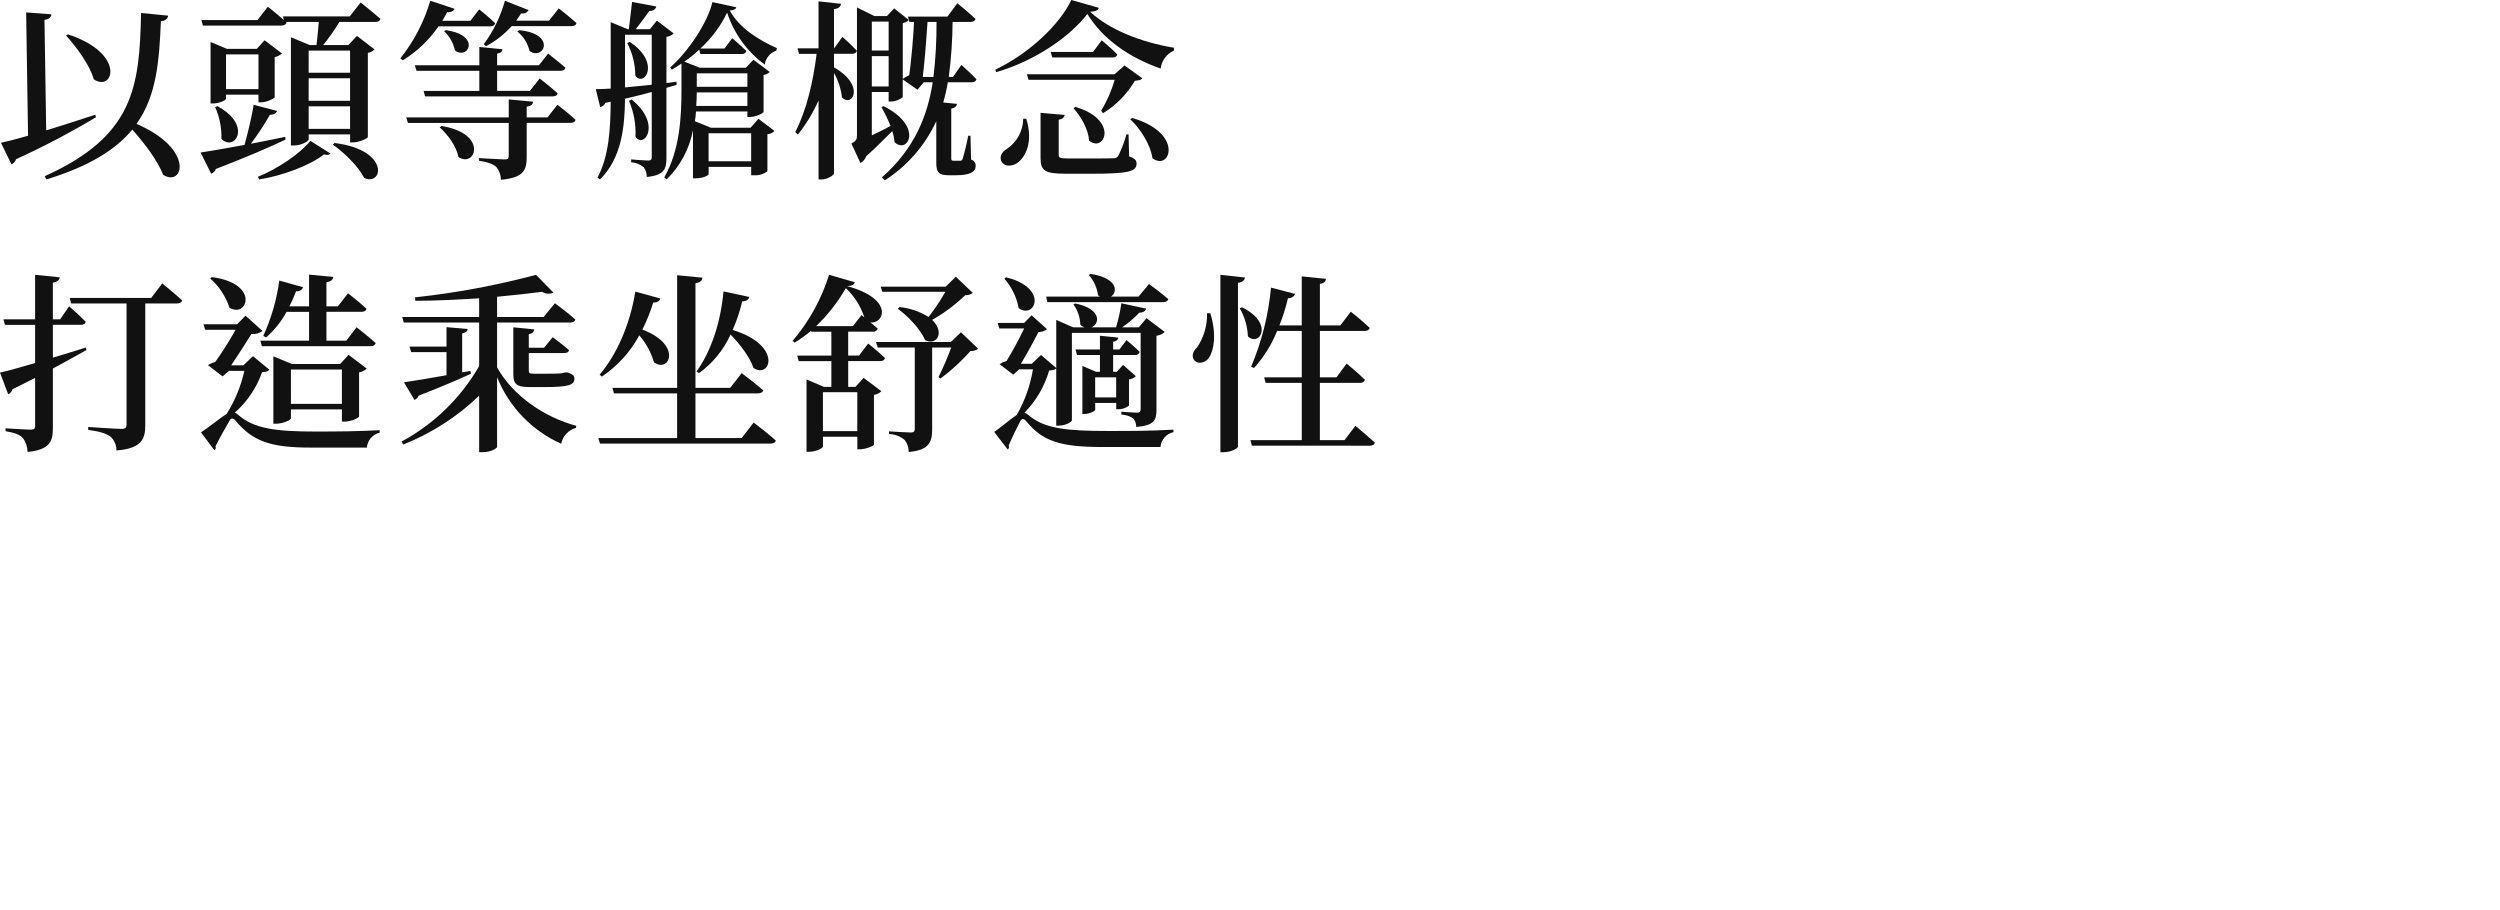
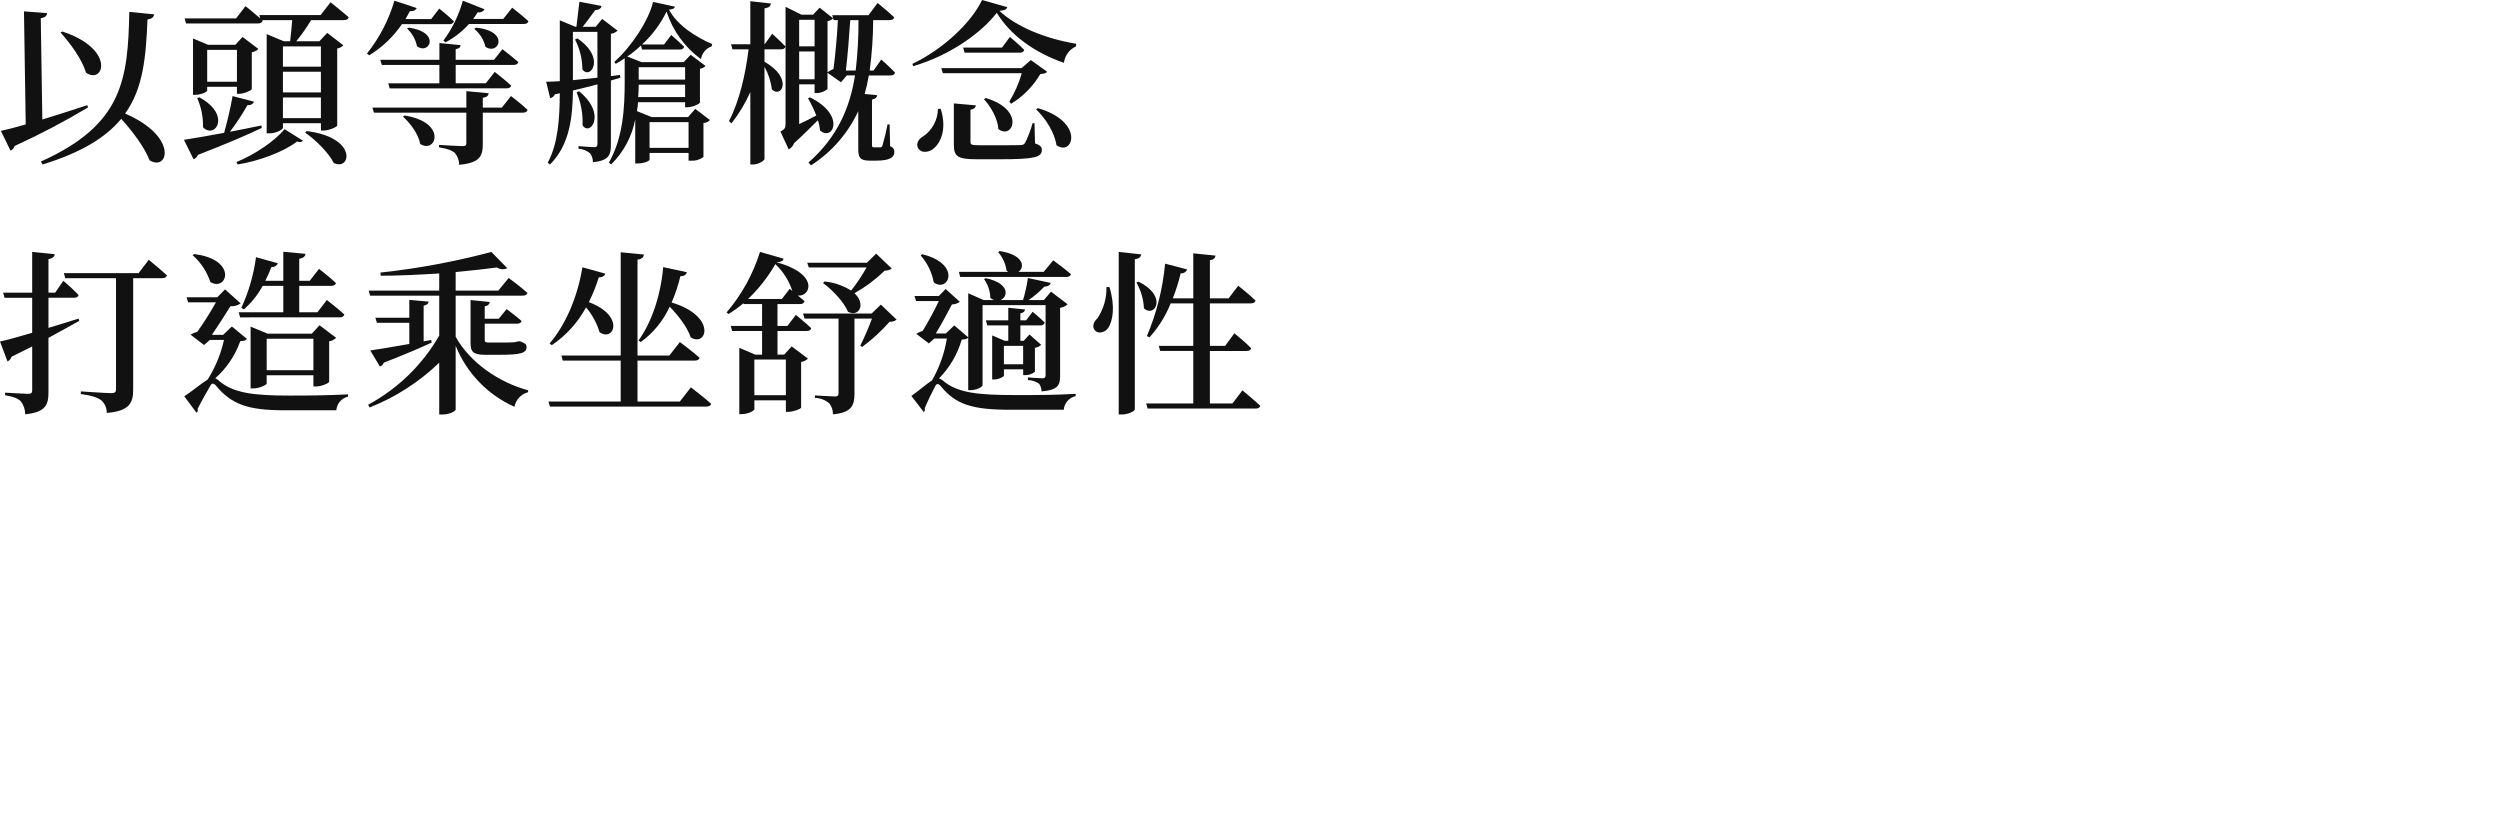
- <svg xmlns="http://www.w3.org/2000/svg" width="550" height="200" viewBox="0 0 550 200" fill="#111">
+ <svg xmlns="http://www.w3.org/2000/svg" width="600" height="200" viewBox="0 0 600 200" fill="#111">
  <path d="M9.824,38.764C29.479,29.944,30.7,19.109,31.033,2.856L37,3.444c-.085.63-.589,1.134-1.6,1.218-.372,8.945-1,16.5-5.372,22.595C42.917,32.8,40.355,41.242,35.9,38.47c-1.219-3.15-4.117-6.971-6.8-9.953-3.654,4.409-9.449,8.063-18.9,10.961ZM.209,31.414c1.386-.293,3.486-.84,5.963-1.553L5.753,2.73l5.543.42c-.041.588-.378,1.049-1.511,1.218l.377,24.316c3.361-1.049,7.14-2.226,10.794-3.443l.168.545a178.929,178.929,0,0,1-17.6,9.241,1.815,1.815,0,0,1-1,1.133ZM20.624,17.429c-.882-3.149-3.78-7.055-6.089-9.617l.419-.252c11.12,3.671,10.461,10.486,7.375,10.486a3.006,3.006,0,0,1-1.7-.617" />
  <path d="M56.738,38.89c4.284-1.723,9.2-5,11.549-7.9l4.41,2.772c-.21.336-.714.419-1.427.21-3.024,2.394-9.113,4.7-14.237,5.5Zm23.386.252c-1.26-2.52-4.452-5.628-6.888-7.308l.336-.378c11.046,1.353,10.866,7.982,7.759,7.982a2.859,2.859,0,0,1-1.2-.3ZM44.139,33.556c1.931-.293,5.459-.882,9.659-1.679.756-2.73,1.6-6.258,2.016-8.82L60.938,24.4c-.126.462-.63.881-1.553.84a56.708,56.708,0,0,1-4.2,6.384c2.394-.463,4.956-.967,7.56-1.512l.084.588c-3.4,1.638-8.274,3.738-15.329,6.467a1.728,1.728,0,0,1-1.05,1.05ZM64,32V8.19l4.12,1.721h1.512c.167-1.427.378-3.4.5-5.081H62.912l.126.126c-.126.462-.545.672-1.133.672H44.643l-.337-1.219H56.655L58.924,1.47s2.016,1.6,3.528,2.939l-.21-.8h14.7L79.336.543S82.024,2.688,83.7,4.157c-.126.463-.545.672-1.175.672H74.671A44.81,44.81,0,0,1,71.1,9.91h5.544l1.889-2.015L82.4,10.877a2.656,2.656,0,0,1-1.471.756v18.52c-.041.294-1.931,1.176-3.275,1.176h-.629V29.566H67.909v1.092c0,.42-1.6,1.345-3.275,1.345Zm3.9-3.654h9.115V23.393H67.909Zm0-6.174h9.115V17.219H67.909Zm0-6.173h9.115V11.13H67.909ZM48.717,30.532a15.932,15.932,0,0,0-1.386-6.971l.5-.21c6.364,3.437,4.869,8.005,2.553,8a2.323,2.323,0,0,1-1.667-.819m-2.393-7.769V9.24l3.612,1.512h6.552l1.722-1.89,3.822,2.9a3.49,3.49,0,0,1-1.6.8v8.815c-.041.293-1.805,1.134-2.982,1.134h-.586v-1.68h-7.14v.882c0,.336-1.47,1.05-2.9,1.05Zm3.4-3.15h7.14V11.97h-7.14Z" />
  <path d="M109.23,36.785c-.63-.63-1.722-1.092-3.864-1.427v-.581s4.661.293,5.585.293c.756,0,.966-.167.966-.756V27.046H89.749l-.378-1.218h22.553V21.877l5.376.5c-.126.63-.5.966-1.427,1.092v2.352h4.577l2.184-2.772s2.478,1.89,3.99,3.318c-.126.462-.546.671-1.134.671h-9.617v7.476c0,2.9-.63,4.577-5.67,5.039a4.432,4.432,0,0,0-.968-2.763Zm-8.392-2.264c-.378-2.268-2.352-4.956-4.116-6.51l.42-.294c8.95,1.444,8.007,7.323,5.193,7.322a2.668,2.668,0,0,1-1.5-.516ZM93.524,21.213,93.187,20H105.45V15.577H91.639l-.378-1.218h14.195V10.332l5.081.5c-.041.5-.336.84-1.175.966V14.36h9.2l2.016-2.562s2.352,1.806,3.822,3.108c-.126.463-.546.672-1.134.672h-13.9v4.41h7.223l2.142-2.73s2.435,1.89,3.947,3.275c-.084.463-.5.672-1.092.672Zm-5.456-8.361A37.11,37.11,0,0,0,94.662.168L100,1.932c-.168.463-.714.8-1.638.756-.336.63-.672,1.26-1.05,1.89h6.174l1.931-2.52s2.184,1.723,3.528,3.066a1,1,0,0,1-1.092.671H96.468a25.83,25.83,0,0,1-7.853,7.476ZM116.5,11.214a7.751,7.751,0,0,0-2.688-4.284l.42-.293c7.029.674,6.016,5.069,3.658,5.069a2.4,2.4,0,0,1-1.39-.492m-16.421-.126a7.975,7.975,0,0,0-2.394-4.242l.42-.21c6.569.913,5.557,4.971,3.354,4.97a2.277,2.277,0,0,1-1.38-.518m6.341-1.344A29.1,29.1,0,0,0,111.083.168l5.207,2.058a1.5,1.5,0,0,1-1.637.714c-.337.546-.715,1.092-1.093,1.6h7.223l2.141-2.692s2.394,1.848,3.906,3.234c-.126.462-.5.672-1.134.672H112.553a20.176,20.176,0,0,1-5.628,4.409Z" />
  <path d="M146.146,39.011c3.443-6.048,3.779-13.356,3.779-19.319V13.985c-.714.5-1.427.923-2.142,1.344l-.336-.5c3.948-3.443,8.274-9.912,9.282-14.363l5.25,1.134c-.084.42-.5.63-1.428.714,2.058,3.822,6.426,6.552,10.373,8.274l-.126.546a3.849,3.849,0,0,0-2.561,3.065,22.964,22.964,0,0,1-8.269-11.422,26.006,26.006,0,0,1-5.88,7.895h5.292L161.1,8.4s1.89,1.637,3.108,2.813a.955.955,0,0,1-1.05.672h-9.071l-.252-.967a27.292,27.292,0,0,1-3.276,2.646l3.4,1.344h10.123l1.68-1.763,3.569,2.687a2.348,2.348,0,0,1-1.344.672v8.1c-.042.336-1.806,1.134-2.982,1.134h-.583V24.527h-11.3a18.768,18.768,0,0,1-.252,2.141L156.4,28.1h8.735l1.722-1.974,3.528,2.687a2.335,2.335,0,0,1-1.554.715v8.147a4.384,4.384,0,0,1-2.982.882h-.588V36.706H155.9v1.6c0,.252-1.134.924-2.857.924h-.588V28.643a20.551,20.551,0,0,1-5.8,10.835Zm9.743-3.528h9.365V29.314h-9.365ZM153.158,23.3h11.266V20.327H153.29c0,.924-.041,1.932-.126,2.982Zm.126-4.2h11.14V16.128H153.29ZM131.452,39.058c2.52-4.7,2.856-10.667,2.9-16.673l-1.176.252a1.614,1.614,0,0,1-1.134.923l-.966-3.947c.84,0,1.974-.042,3.276-.126V4.877L138.09,6.43h.252c.21-1.722.5-4.2.714-6.006l5.334,1.008c-.168.63-.672.967-1.554,1.008-.8,1.134-2.016,2.772-2.982,3.99h3.108l1.554-1.89,3.7,2.814a2.823,2.823,0,0,1-1.6.756V18.27l2.183-.294.085.672c-.715.21-1.471.462-2.268.671v15.5c0,2.352-.5,3.738-4.326,4.116a3.4,3.4,0,0,0-.671-2.142,4.8,4.8,0,0,0-2.772-1.092v-.63s3.024.252,3.738.252c.63,0,.8-.252.8-.8V20.243c-1.806.5-3.738.966-5.88,1.47-.085,6.132-.672,12.936-5.5,17.765ZM137.5,19.235c1.8-.168,3.821-.378,5.88-.588v-11H137.5Zm2.31,10.8a18.069,18.069,0,0,0-1.427-7.854l.588-.293c5.543,4.522,3.762,8.935,1.991,8.935a1.367,1.367,0,0,1-1.153-.791Zm-.039-13.4a15.643,15.643,0,0,0-1.764-7.14l.545-.294c5.721,3.837,4.149,8.149,2.372,8.149a1.425,1.425,0,0,1-1.156-.713Z" />
  <path d="M194.024,39.016c7.181-6.3,10.037-13.566,11.171-20.915h-1.971l-1.386,1.638L198.6,17.471v3.906a4.274,4.274,0,0,1-2.6.966h-.5v-2.1h-3.7v9.534c1.3-.589,2.688-1.3,4.116-2.058a34.47,34.47,0,0,0-1.974-4.116l.42-.252c8.819,4.325,5.459,10.709,2.435,7.937a10.032,10.032,0,0,0-.5-2.435c-1.47,1.427-3.443,3.486-5.711,5.5a2.808,2.808,0,0,1-1.3,1.512l-1.974-4.284c1.05-.588,1.219-.882,1.219-1.848V1.638l3.821,1.89h2.768l1.6-1.68,3.234,2.561a2.5,2.5,0,0,1-1.344.672V17.345a9.506,9.506,0,0,1,1.427-.8c.463-3.317.924-8.735,1.05-11.717h-1.008l-.336-1.175h8.693l2.184-2.94s2.478,2.016,3.99,3.443c-.126.463-.546.672-1.134.672h-3.906a96.968,96.968,0,0,1-.84,12.1h.923l1.849-2.645s2.1,1.848,3.317,3.149c-.126.463-.5.672-1.092.672h-5.207a38.3,38.3,0,0,1-1.008,4.451l3.023.294c-.084.546-.5.924-1.259,1.05V34.816c0,.42.084.546.5.546h.755a4.338,4.338,0,0,0,.756,0c.211,0,.337-.042.5-.42a51.5,51.5,0,0,0,1.219-5.081h.5l.126,5.25a1.348,1.348,0,0,1,1.008,1.427c0,1.26-1.219,2.016-4.326,2.016h-1.6c-2.394,0-2.73-.84-2.73-2.856v-9.03a30.875,30.875,0,0,1-11.34,13.019ZM191.8,19.025h3.7V12.348h-3.7Zm11.214-2.1h2.352a98.643,98.643,0,0,0,.671-12.1H204.06c-.2,3.2-.624,8.531-1.044,12.1Zm-11.214-5.8h3.7V4.746h-3.7ZM180.08,39.473V22.091a35.067,35.067,0,0,1-4.536,7.518l-.588-.546c2.52-4.872,3.947-11.129,4.7-17.219h-3.864l-.336-1.218h4.62V.294l4.955.546c-.126.63-.462,1.008-1.553,1.176v8.609h.041l1.806-2.52s2.016,1.805,3.192,3.065c-.126.463-.5.672-1.093.672h-3.947v2.982c6.929,3.906,4.116,8.9,1.764,6.636a14.4,14.4,0,0,0-1.764-5.418V38.134c0,.419-1.47,1.344-2.73,1.344Z" />
  <path d="M234.3,38.218c-4.409,0-5.376-.672-5.376-3.443V24.821l5.292.462c-.084.546-.462.924-1.3,1.05V34.06c0,.63.211.8,2.016.8H240.3c2.1,0,3.948,0,4.662-.042a1.128,1.128,0,0,0,1.092-.588,27.034,27.034,0,0,0,1.764-4.662h.462l.126,4.83c1.3.462,1.638.882,1.638,1.6,0,1.764-1.848,2.226-10.121,2.226Zm-14.021-2.772c-.462-1.134.252-2.142,1.3-2.73a8.114,8.114,0,0,0,3.528-6.593h.671c1.6,5.081-.167,8.526-2.057,9.785a3.157,3.157,0,0,1-1.7.524,1.818,1.818,0,0,1-1.741-.986Zm33.262-.632c-.419-2.982-2.645-6.467-4.872-8.567l.42-.294c9.848,2.875,8.961,9.473,6.052,9.473a2.69,2.69,0,0,1-1.6-.61ZM239.6,30.952c-.126-2.435-1.806-5.376-3.444-7.14l.42-.293c8.207,2.416,7.128,8.047,4.541,8.047a2.427,2.427,0,0,1-1.517-.614m2.647-6.59a27.838,27.838,0,0,0,2.982-6.8H226.282l-.378-1.218h19.277l2.226-1.932,3.906,2.814c-.293.378-.714.462-1.638.546a20.642,20.642,0,0,1-7.014,7.139Zm-23.265-9.033C226.411,11.76,233.089,5.46,235.693,0l6.048,1.722c-.168.546-.546.756-1.89.882,4.073,3.821,11,6.677,18.437,7.9l-.041.63a4.963,4.963,0,0,0-2.9,3.947C248.207,12.6,242.5,8.445,239.22,3.07c-3.612,4.746-11.213,10.247-20.075,12.81Zm12.512-2.687-.337-1.219h9.324l1.89-2.561s2.183,1.8,3.443,3.108c-.126.462-.462.672-1.049.672Z" />
  <path d="M5.036,96.37c-.671-.714-1.763-1.175-3.821-1.511v-.63s4.577.293,5.544.293c.756,0,.966-.252.966-.84V83.141c-1.554.8-3.191,1.6-4.955,2.478A1.877,1.877,0,0,1,1.8,86.753L0,81.965c1.553-.336,4.324-1.088,7.724-2.1v-8.4H1.091L.756,70.247H7.724V60.462l5.418.545c-.085.589-.5,1.008-1.512,1.176v8.064h1.6L15.2,67.391a48.327,48.327,0,0,1,3.654,3.4c-.084.462-.5.672-1.092.672H11.633v7.223c2.309-.672,4.787-1.47,7.223-2.226l.168.545c-1.975,1.093-4.41,2.478-7.392,4.074V94.1c0,3.023-.63,4.829-5.586,5.333A5.112,5.112,0,0,0,5.039,96.37Zm19.28-.293c-.923-.672-2.183-1.134-4.913-1.512v-.63s6.132.42,7.349.42c.84,0,1.092-.294,1.092-.924V66.762H15.664l-.34-1.218H33.262L35.7,62.353s2.688,2.183,4.368,3.738c-.126.462-.545.671-1.175.671H31.96V93.6c0,2.939-.8,5.081-6.341,5.5a3.988,3.988,0,0,0-1.3-3.022" />
  <path d="M44.223,95.11c1.68-1.049,4.158-3.149,5.628-4.031a30.039,30.039,0,0,0,3.906-9.491h-3.4l-1.386,1.218-3.236-2.479a6.617,6.617,0,0,1,1.638-.715,76.738,76.738,0,0,0,4.451-7.054H45.147l-.378-1.218H52.16l1.849-1.89,3.738,3.36a3.451,3.451,0,0,1-2.436.672c-1.175,1.889-3.024,4.787-4.451,6.887h2.687l2.1-2.015,3.612,2.982c-.294.378-.715.5-1.6.545a21.363,21.363,0,0,1-6,8.9,2.461,2.461,0,0,1,.671.42c3.486,3.15,8.442,3.738,17.177,3.738,4.913,0,8.987-.042,14.027-.294v.546a3.621,3.621,0,0,0-2.814,3.276H68.2c-8.819,0-12.683-1.471-16.379-5.922-.588-.672-1.008-.588-1.344.042-.756,1.3-2.1,3.653-3.066,5.585a.722.722,0,0,1-.252.882Zm15.921-1.89V78.395l4.07,1.682H74.839l1.848-2.016,3.99,3.024a3.273,3.273,0,0,1-1.679.84v9.7c-.042.337-1.89,1.134-3.15,1.134h-.63V90.071H64v1.974c0,.336-1.722,1.176-3.276,1.176Zm3.864-4.368H75.217v-7.56H64ZM57.624,76.169l-.336-1.218H67.994V68.61H63.038a20.239,20.239,0,0,1-4.494,5.627l-.63-.336a42.54,42.54,0,0,0,3.528-12.179l5.25,1.47a1.466,1.466,0,0,1-1.553.882,29.472,29.472,0,0,1-1.471,3.317h4.326V60.42l5.333.5c-.084.588-.462,1.008-1.512,1.176v5.291h2.52l2.226-2.856s2.52,1.932,4.074,3.4c-.126.462-.546.672-1.134.672H71.815v6.341h4.368L78.451,72s2.646,2.058,4.2,3.486a1,1,0,0,1-1.093.672Zm-7.143-8.483a14.638,14.638,0,0,0-4.242-6.426l.378-.293c9.24,1.2,8.334,7.189,5.361,7.189a2.863,2.863,0,0,1-1.5-.47" />
  <path d="M105.413,99.477V87.047A51.341,51.341,0,0,1,88.7,97.8l-.336-.672a43.454,43.454,0,0,0,17.05-16.589V70.962H88.824l-.336-1.219h16.924V65.628c-4.661.294-9.533.546-14.026.546l-.085-.756a177.6,177.6,0,0,0,26.623-4.956l3.822,3.9a2.514,2.514,0,0,1-2.478-.167c-2.857.378-6.258.756-9.912,1.092v4.451H119.6l2.478-3.023s2.814,2.057,4.494,3.569c-.084.462-.546.672-1.134.672h-16.08V80.83c3.486,6.258,10.416,10.961,17.428,12.851l-.084.462a4.453,4.453,0,0,0-3.234,3.486,27.135,27.135,0,0,1-14.11-14.652V98.306c0,.294-1.26,1.176-3.234,1.176ZM88.867,84.107c1.805-.252,5.333-.841,9.365-1.554V77.472h-7.77l-.378-1.219h8.148V71.97l4.662.419c-.085.463-.378.8-1.219.967v8.567l1.806-.336.126.63c-2.52,1.175-6.215,2.771-11.507,4.829a1.443,1.443,0,0,1-.924.924Zm27.676,1.049c-3.108,0-3.612-.756-3.612-2.982V72.011l4.62.463a1.2,1.2,0,0,1-1.218,1.008V76.5h3.36l1.89-2.309s2.226,1.6,3.612,2.856c-.126.462-.545.63-1.134.63h-7.727V81.5c0,.546.084.715,1.134.715h2.688c1.049,0,2.1,0,2.519-.042a5.375,5.375,0,0,0,.841-.042,7.294,7.294,0,0,0,.923-.21h.42l.168.084c1.007.378,1.344.63,1.344,1.3,0,1.427-1.344,1.848-6.593,1.848Z" />
  <path d="M132,97.588l-.378-1.219h17.345V86.543h-13.9l-.336-1.218H148.97V60.546l5.585.546c-.126.63-.419,1.049-1.553,1.218V85.325h7.644l2.519-3.234s2.94,2.183,4.746,3.779c-.126.463-.588.672-1.175.672H153v9.827H163.16l2.646-3.4s3.066,2.309,4.872,3.947c-.126.462-.545.672-1.218.672Zm-.088-15.162c3.613-4.2,6.678-10.835,7.854-18.269l5.5,1.512c-.126.5-.63.924-1.554.882a38.41,38.41,0,0,1-2.394,5.963c8.9,3.318,5.922,9.7,2.562,7.182a16.225,16.225,0,0,0-3.232-5.919,25.8,25.8,0,0,1-8.232,9.072Zm21.335-.714c3.065-4.242,5.291-10.542,5.921-17.6l5.67,1.219c-.126.545-.588.966-1.554.966a35.563,35.563,0,0,1-2.1,6.3c11,3.317,8.4,10.835,4.578,8.357-.8-2.436-2.983-5.25-5.04-7.349a21.511,21.511,0,0,1-6.93,8.483Z" />
  <path d="M199.024,96.79a5.587,5.587,0,0,0-3.444-1.3V94.9s3.947.252,4.829.252c.63,0,.841-.252.841-.8V76.464H193.1l-.378-1.219h16.463l2.226-2.141,3.78,3.612a2.349,2.349,0,0,1-1.679.5,43.5,43.5,0,0,1-6.59,6.051l-.462-.293a67.5,67.5,0,0,0,2.814-6.51h-4.2V94.477c0,2.73-.63,4.577-5.166,4.955a4.07,4.07,0,0,0-.886-2.642m-21.588,2.6V83.477l3.822,1.637H182.9V79.445h-7.182l-.336-1.218H182.9v-5.25h-4.41l-.042-.211a29.964,29.964,0,0,1-3.612,2.6l-.462-.378a41.277,41.277,0,0,0,8.022-14.531l5.669,1.638c-.126.5-.588.8-1.722.84,10.625,2.9,8.022,8.483,5.124,7.979.546.462,1.134.924,1.638,1.386a1.006,1.006,0,0,1-1.092.672h-5.418v5.25h2.394L191,75.576s2.309,1.848,3.7,3.191c-.126.463-.5.672-1.092.672H186.6v5.669h1.6L190,83.134l3.906,2.94a3.111,3.111,0,0,1-1.638.8V97.836c-.042.293-1.89,1.008-3.066,1.008h-.588V96.077h-7.56v2.142c0,.378-1.553,1.175-3.108,1.175Zm3.612-4.535h7.56V86.291h-7.56Zm-1.512-23.1h8.106l1.889-2.435.63.5a15.332,15.332,0,0,0-4.073-6.426,37.283,37.283,0,0,1-6.549,8.361Zm23.988,3.066c-1.008-2.394-3.78-5.292-6.006-6.888l.378-.378a14.784,14.784,0,0,1,6.384,2.183,43.852,43.852,0,0,0,3.7-5.543H194.113l-.378-1.134h14.321l2.226-2.184,3.742,3.571a2.658,2.658,0,0,1-1.68.5,35.95,35.95,0,0,1-7.27,5.425c2.351,2.211,1.536,4.773-.339,4.773a2.69,2.69,0,0,1-1.211-.324Z" />
  <path d="M218.723,95.026c1.47-1.008,3.612-2.856,4.955-3.738a29.533,29.533,0,0,0,3.57-10.038h-3.024l-1.3,1.176-3.023-2.31a6.642,6.642,0,0,1,1.553-.714c1.218-1.974,2.856-5,3.864-7.14h-5.459l-.378-1.218h5.837l1.638-1.68,3.4,3.066a3.208,3.208,0,0,1-1.89.63c-.966,1.89-2.6,4.872-3.864,6.971H227l2.016-1.931,3.36,2.856V70.377l3.7,1.638h2.478a3.374,3.374,0,0,1-.882-.545,8,8,0,0,0-1.512-4.494l.42-.211c5.88,1.219,5.376,4.536,3.528,5.25h5.418a35.208,35.208,0,0,0,1.175-5.291l5.459,1.175c-.126.5-.629.882-1.511.882a23.282,23.282,0,0,1-3.78,3.234h3.654L252.241,70l3.99,3.024a3.136,3.136,0,0,1-1.806.841V90.2c0,2.226-.5,3.4-4.451,3.738a3.211,3.211,0,0,0-.588-1.848,5.069,5.069,0,0,0-2.688-.882v-.628s2.772.21,3.486.21c.589,0,.756-.252.756-.756v-16.8H235.816V92.465c0,.378-1.427,1.175-2.9,1.175h-.545V81.04c-.252.294-.672.42-1.554.462a22.041,22.041,0,0,1-5.459,9.324,2.247,2.247,0,0,1,.882.462c3.443,3.024,8.441,3.528,17.554,3.528,5.124,0,9.2,0,14.363-.294v.546a3.662,3.662,0,0,0-2.856,3.276H242.494c-9.282,0-13.145-1.3-16.716-5.67-.629-.714-1.007-.63-1.344.042-.671,1.26-1.722,3.4-2.52,5.291a.719.719,0,0,1-.21.882Zm19.4-3.949V80.5l3.024,1.3h.84V78.1h-5.04l-.336-1.219h5.376V73.86l4.036.417c-.085.462-.378.8-1.134.924V76.88h1.386l1.553-2.057s1.806,1.47,2.9,2.6a.955.955,0,0,1-1.05.672h-4.787v3.7h.8l1.386-1.512,2.814,2.478a2.692,2.692,0,0,1-1.512.715V89.23a3.6,3.6,0,0,1-2.268.8h-.546V88.642h-4.62v1.512c0,.252-1.26.924-2.394.924Zm2.813-3.654h4.62v-4.41h-4.62ZM224.1,67.769a13.377,13.377,0,0,0-3.15-6.467l.378-.294c8.137,1.99,6.985,7.347,4.326,7.347a2.585,2.585,0,0,1-1.557-.585Zm6.338-1.3-.293-1.219H241.99a2.487,2.487,0,0,1-.42-.293,8.535,8.535,0,0,0-2.016-4.452l.378-.252c5.922.924,6.048,3.948,4.494,5h6.048l2.309-2.771s2.6,1.889,4.242,3.317c-.126.462-.545.672-1.133.672Z" />
  <path d="M268.49,99.477V60.462l5.417.588c-.126.588-.419,1.008-1.553,1.176V98.259c0,.42-1.638,1.219-3.066,1.219Zm6.933-1.427-.336-1.218h11.3v-12.6h-7.938l-.336-1.219h8.274V72.81h-5.423a27.473,27.473,0,0,1-5.081,8.148l-.63-.294a58.522,58.522,0,0,0,4.371-17.387l5.291,1.386a1.455,1.455,0,0,1-1.553.924,43.667,43.667,0,0,1-1.89,6.006h4.914V60.8l5.333.546c-.084.588-.378.966-1.344,1.092v9.156h4.494l2.309-3.024s2.6,2.057,4.158,3.569c-.126.463-.546.672-1.134.672h-9.827V83.015h3.649l2.227-3.024s2.561,2.058,4.031,3.57c-.126.462-.5.672-1.092.672h-8.819v12.6h5.417l2.394-3.15s2.646,2.183,4.284,3.7c-.084.463-.546.672-1.134.672ZM262.694,79.192c-.63-.882-.21-1.974.672-2.772a12.9,12.9,0,0,0,2.183-7.518h.715c1.427,4.62.84,8.148-.337,9.869a2.53,2.53,0,0,1-1.964,1.035,1.5,1.5,0,0,1-1.269-.613Zm11.847-5.207a13.591,13.591,0,0,0-1.8-6.174l.5-.21c5.912,2.9,4.68,7,2.654,7a1.964,1.964,0,0,1-1.352-.615Z" />
</svg>
